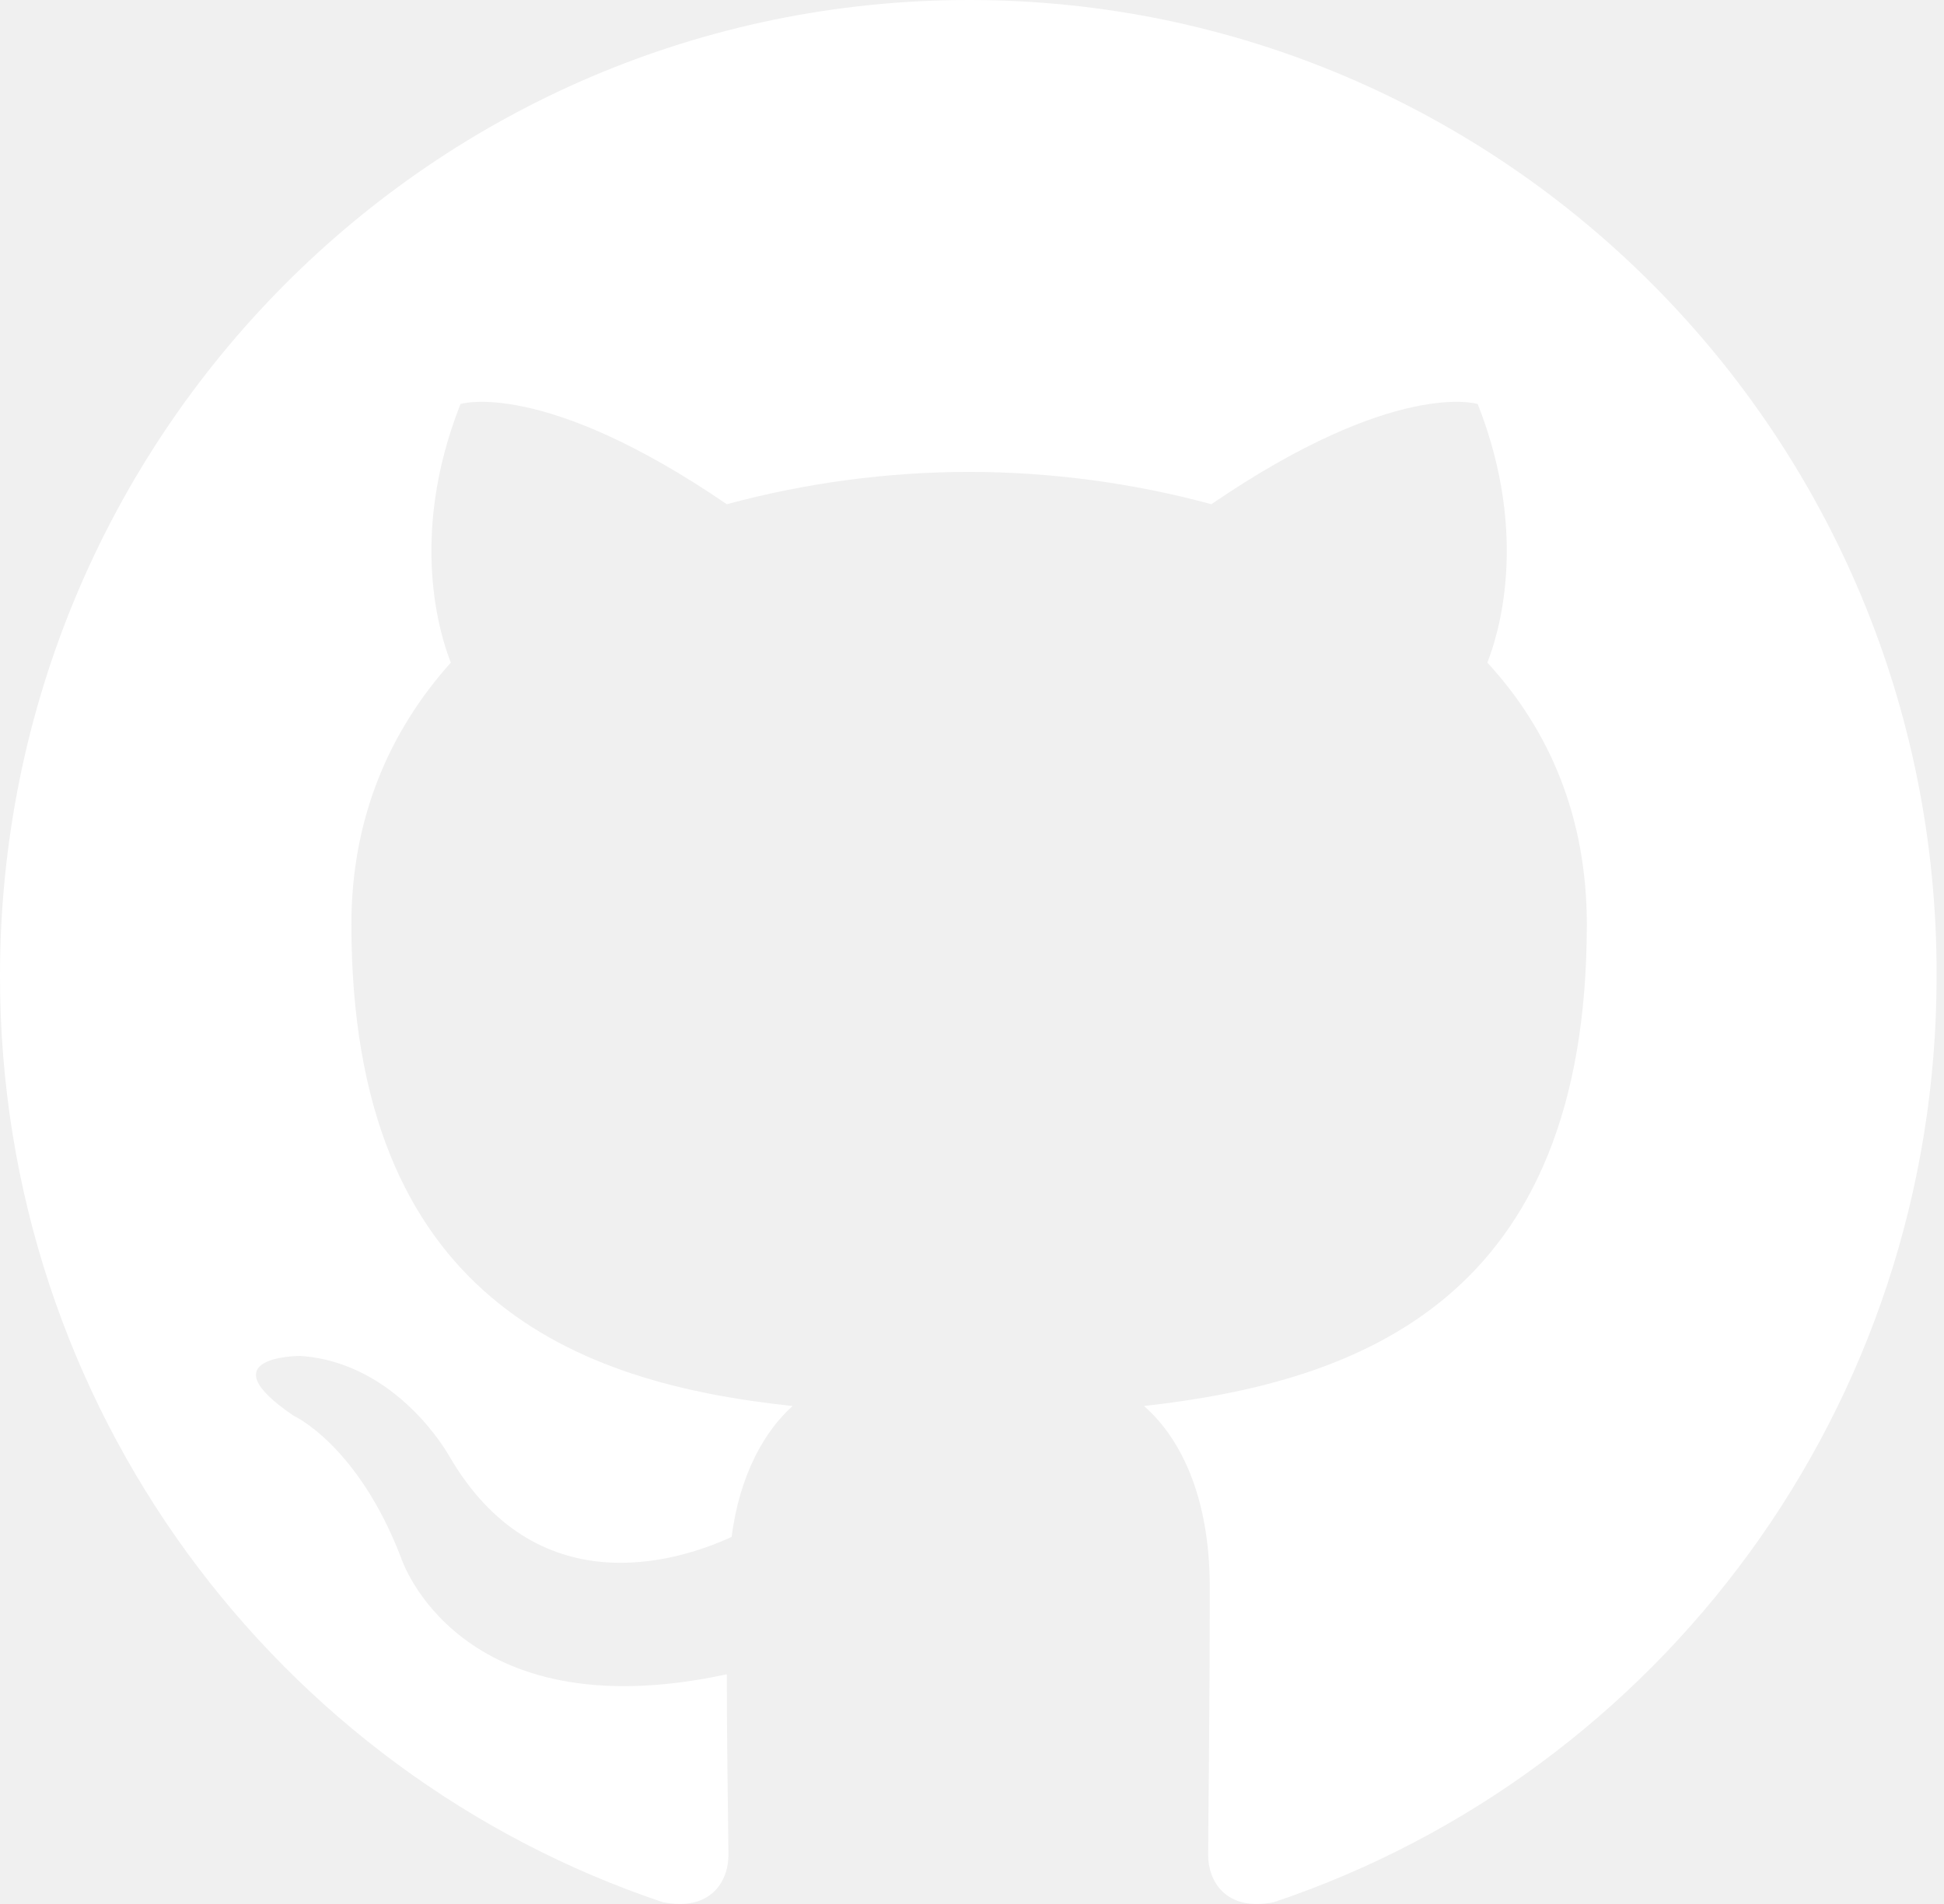
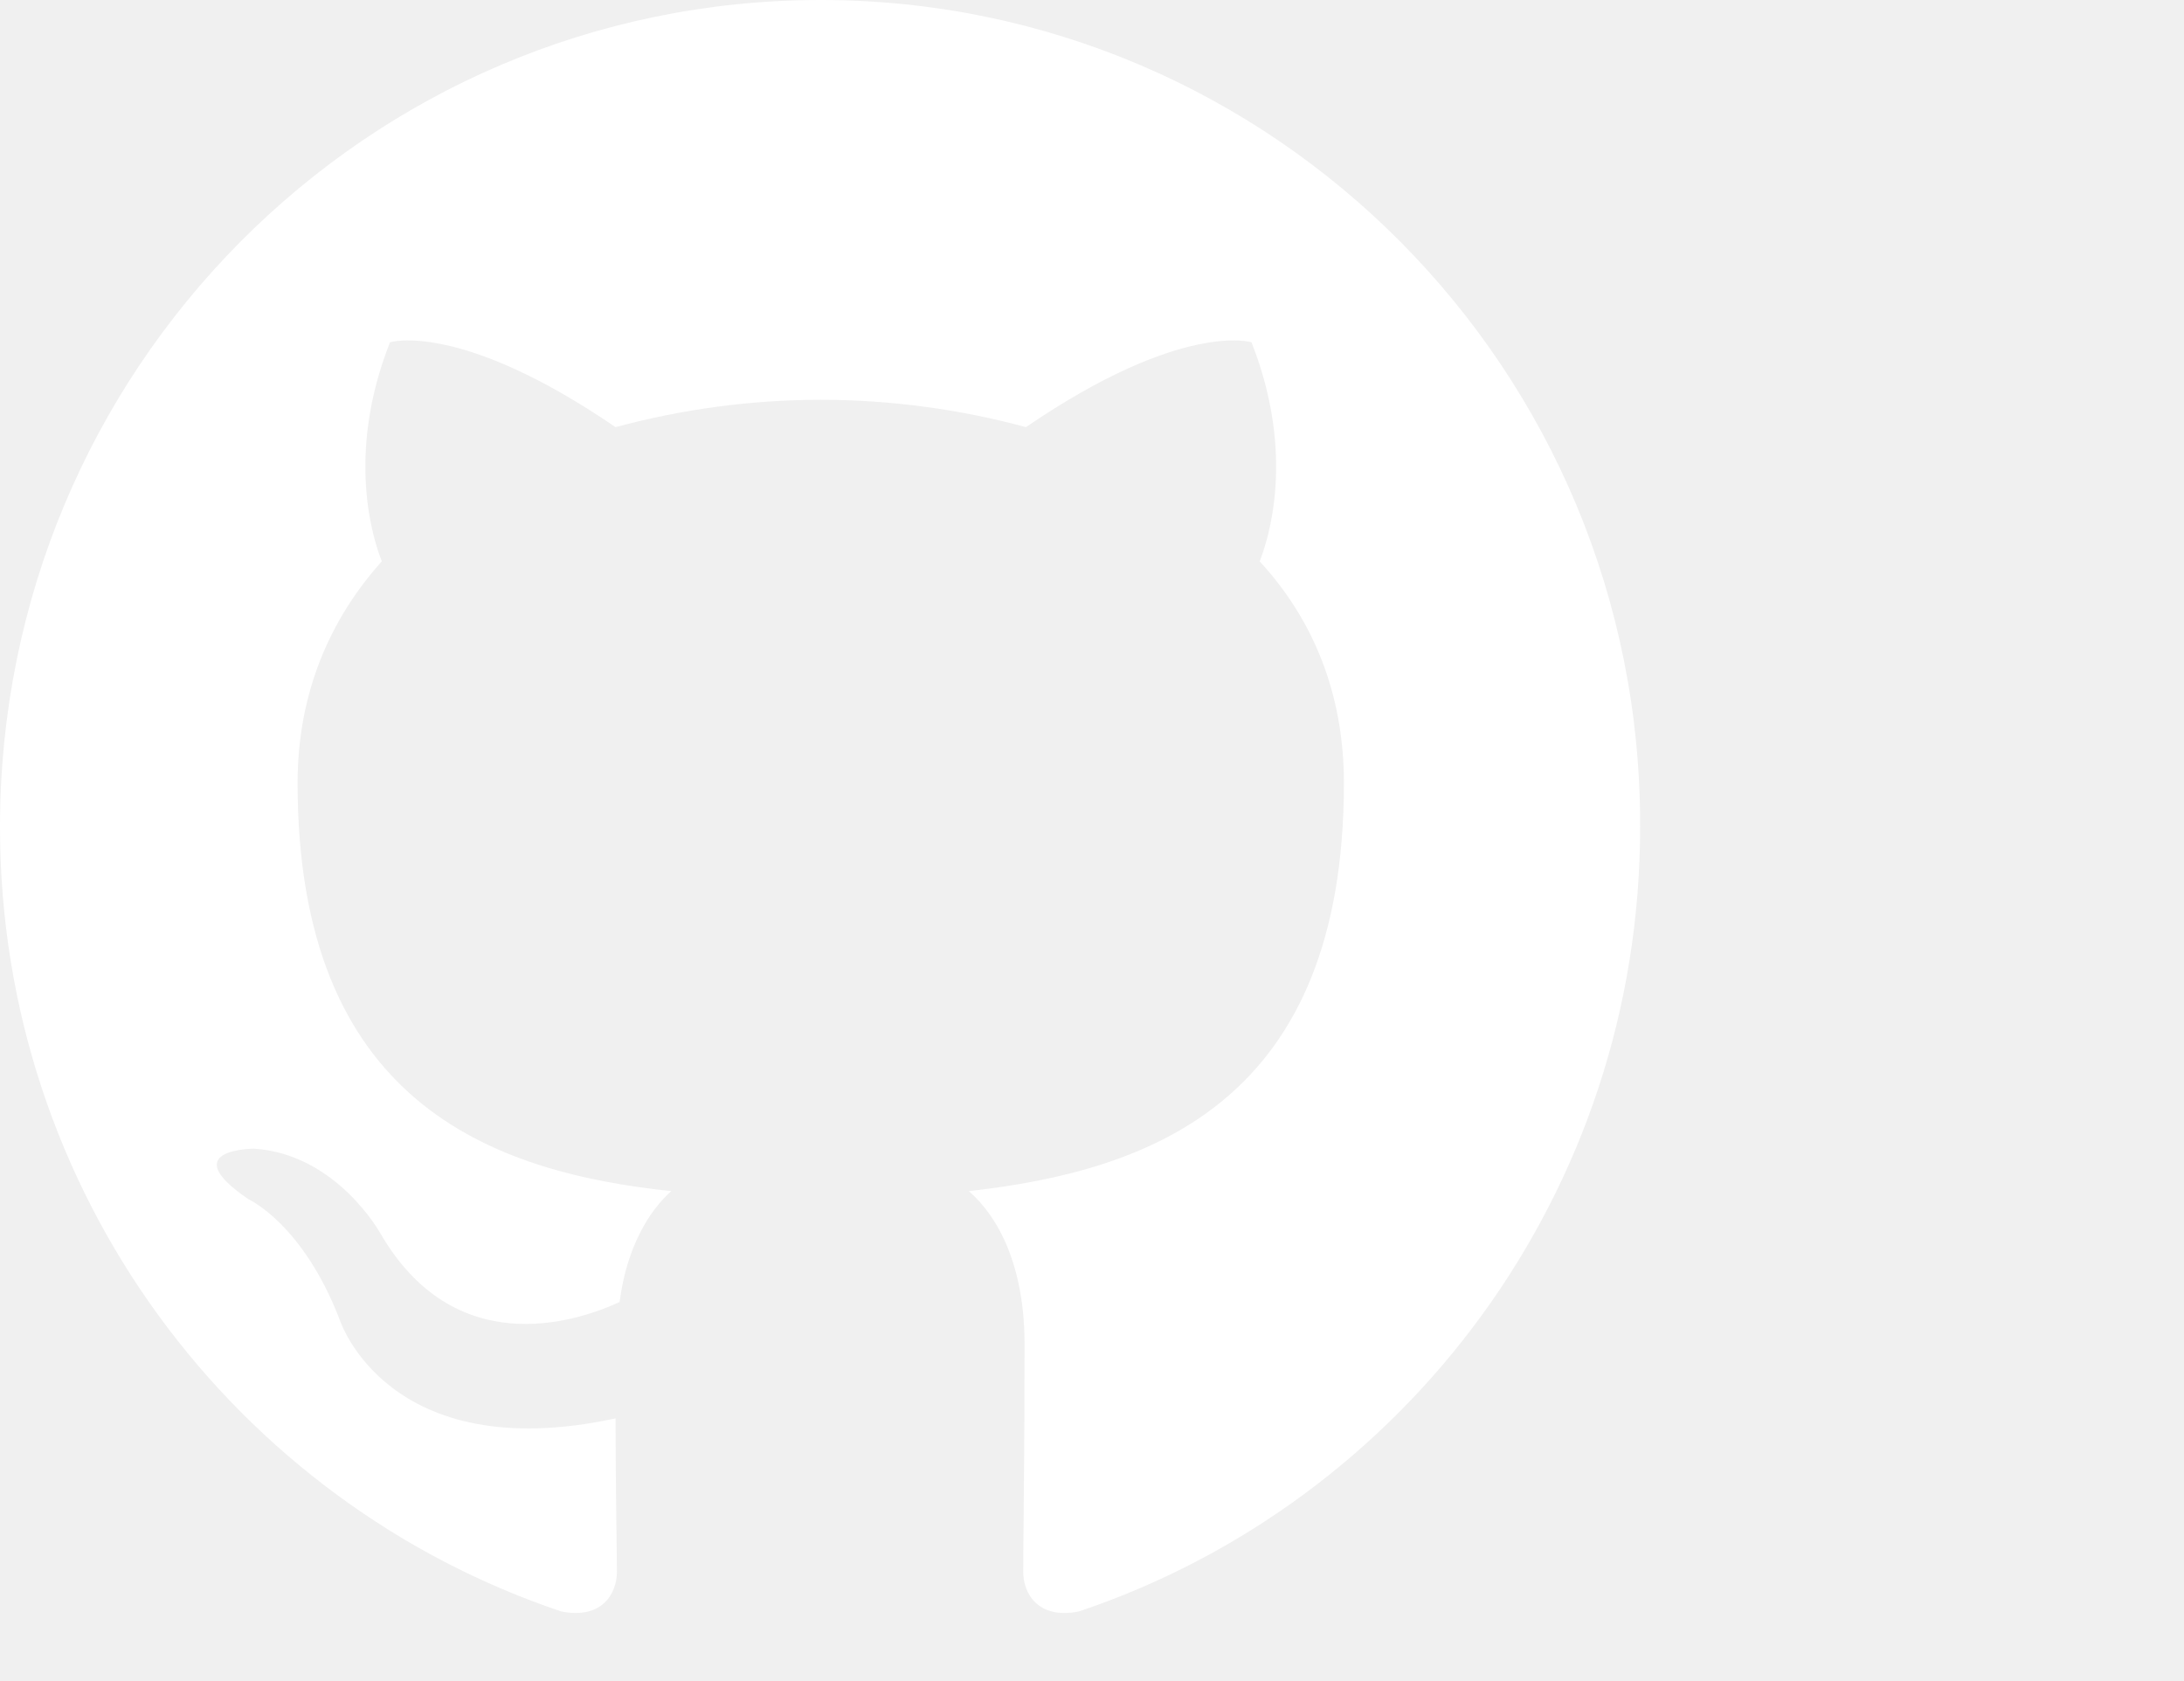
- <svg xmlns="http://www.w3.org/2000/svg" width="98" height="96">
+ <svg xmlns="http://www.w3.org/2000/svg" viewBox="0 0 130 100">
  <path fill-rule="evenodd" clip-rule="evenodd" d="M48.854 0C21.839 0 0 22 0 49.217c0 21.756 13.993 40.172 33.405 46.69 2.427.49 3.316-1.059 3.316-2.362 0-1.141-.08-5.052-.08-9.127-13.59 2.934-16.42-5.867-16.42-5.867-2.184-5.704-5.42-7.17-5.42-7.17-4.448-3.015.324-3.015.324-3.015 4.934.326 7.523 5.052 7.523 5.052 4.367 7.496 11.404 5.378 14.235 4.074.404-3.178 1.699-5.378 3.074-6.6-10.839-1.141-22.243-5.378-22.243-24.283 0-5.378 1.94-9.778 5.014-13.2-.485-1.222-2.184-6.275.486-13.038 0 0 4.125-1.304 13.426 5.052a46.97 46.97 0 0 1 12.214-1.63c4.125 0 8.33.571 12.213 1.63 9.302-6.356 13.427-5.052 13.427-5.052 2.67 6.763.97 11.816.485 13.038 3.155 3.422 5.015 7.822 5.015 13.2 0 18.905-11.404 23.06-22.324 24.283 1.78 1.548 3.316 4.481 3.316 9.126 0 6.6-.08 11.897-.08 13.526 0 1.304.89 2.853 3.316 2.364 19.412-6.52 33.405-24.935 33.405-46.691C97.707 22 75.788 0 48.854 0z" fill="#fff" />
</svg>
